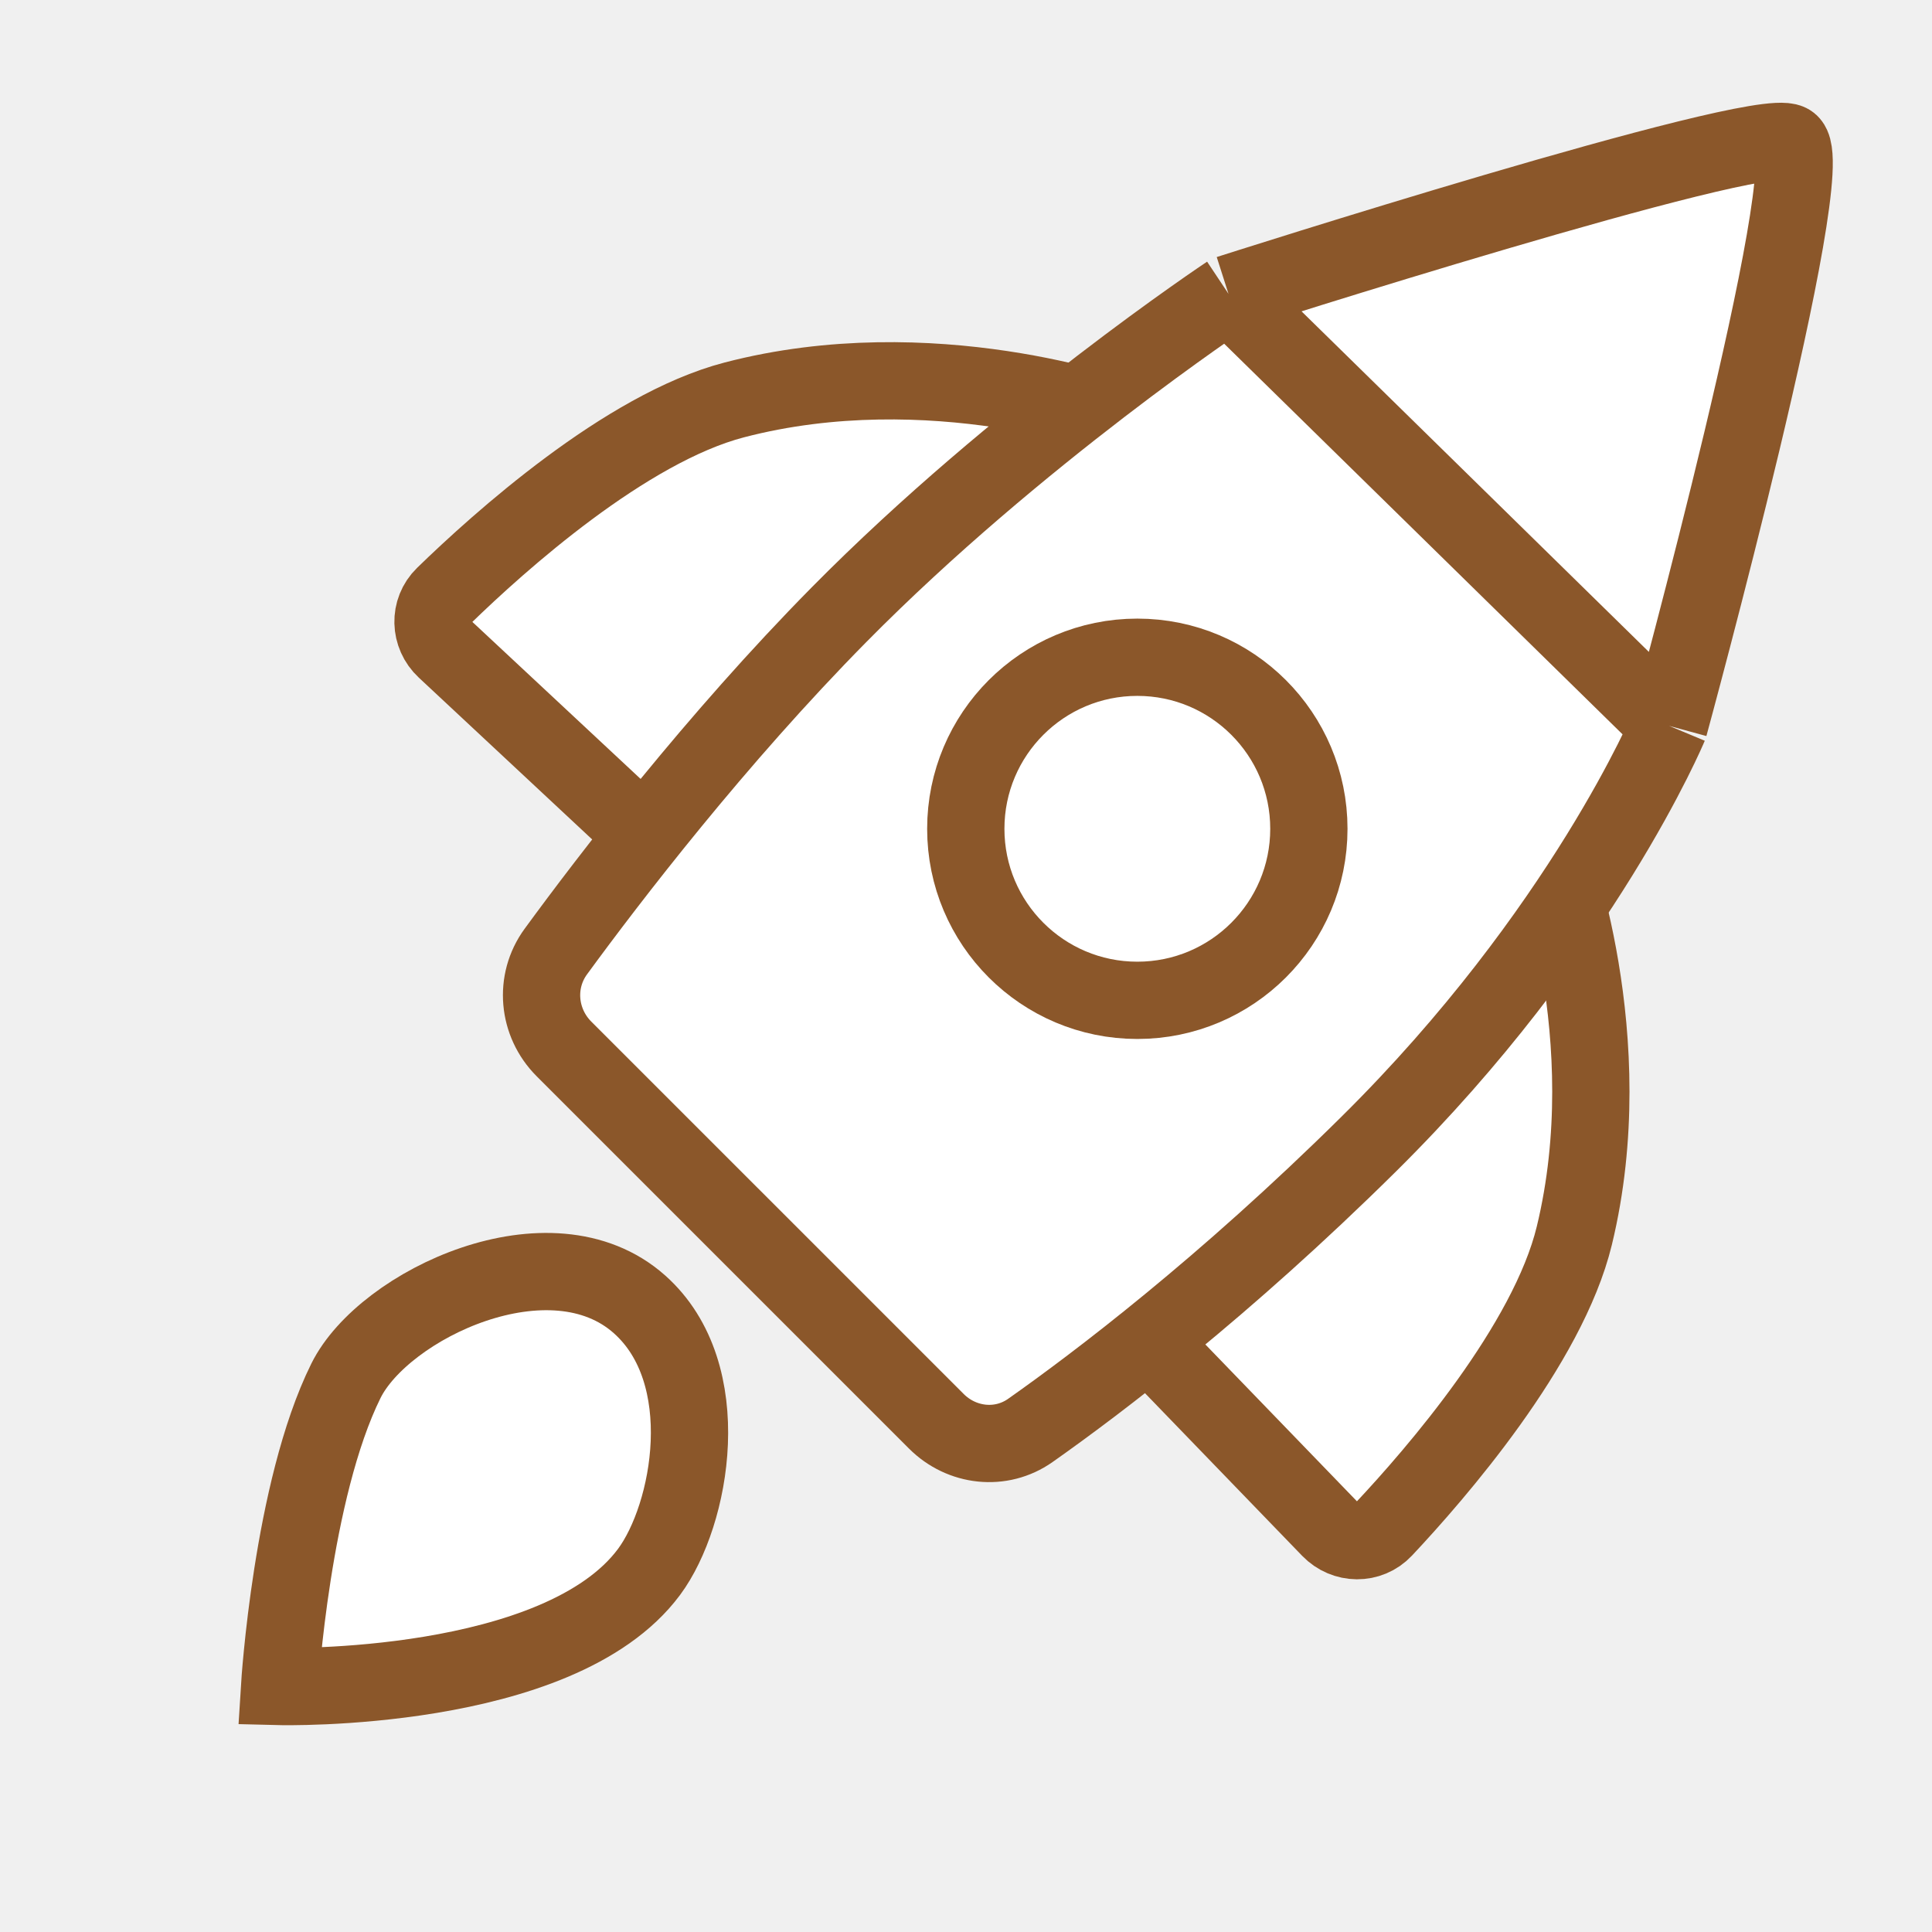
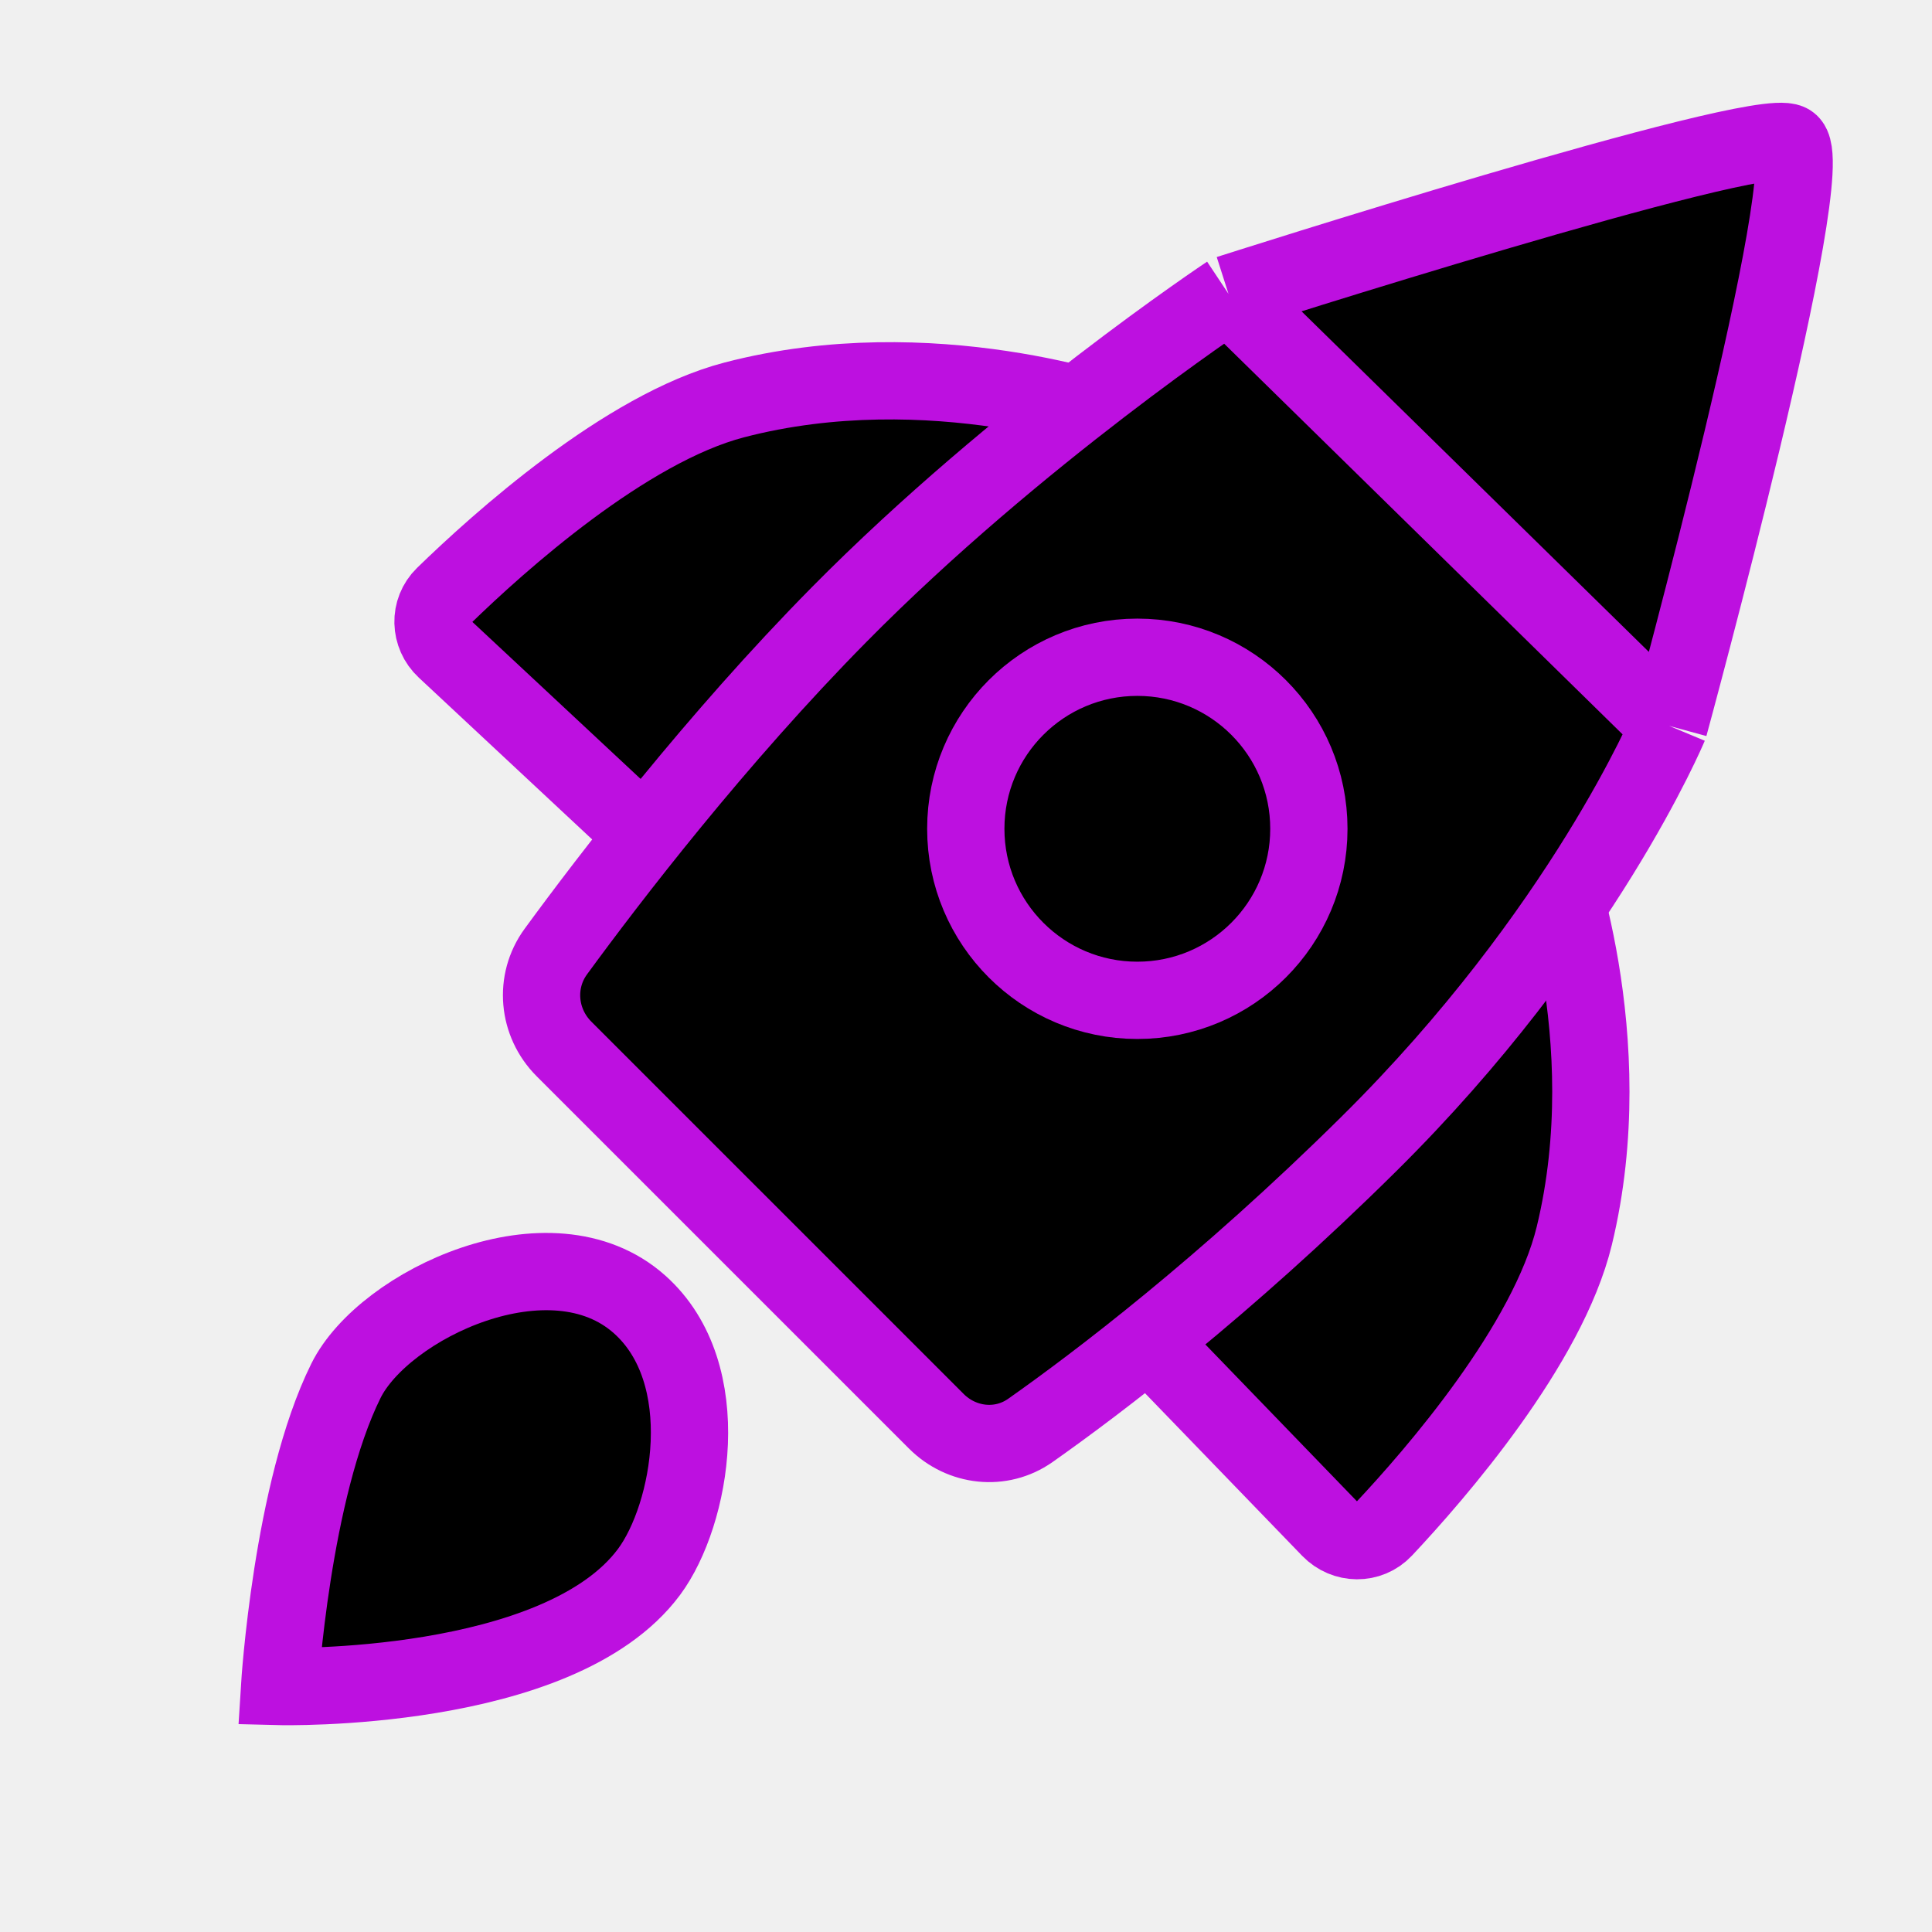
<svg xmlns="http://www.w3.org/2000/svg" width="100" height="100" viewBox="0 0 100 100" fill="none" style="width: 100px; height: 100px;">
  <style>
     .line-rocket1 {animation:line-rocket1-flame 200ms infinite linear; transform-origin: 34px 70px;}
     @keyframes line-rocket1-flame {
         0%{transform:scale(1);}
         50%{transform:scale(1.5);}
     }
     @media (prefers-reduced-motion: reduce) {
         .line-rocket1 {
             animation: none;
         }
     }
    </style>
-   <path class="stroke1 fill1" d="M23.042 33.612L34.894 44.674L57.98 21.588C57.98 21.588 48.213 18.037 38.002 20.701C32.377 22.168 25.811 28.076 22.985 30.824C22.192 31.596 22.233 32.857 23.042 33.612Z" fill="#fff" stroke="rgba(139,87,42,1)" stroke-width="4.0px" style="animation-duration: 0.8s;" />
-   <path class="stroke1 fill1" d="M68.838 79.139L57.572 67.482L80.251 43.997C80.251 43.997 83.972 53.7 81.487 63.956C80.118 69.606 74.326 76.274 71.627 79.147C70.869 79.954 69.608 79.935 68.838 79.139Z" fill="#fff" stroke="rgba(139,87,42,1)" stroke-width="4.0px" style="animation-duration: 0.8s;" />
-   <path class="fill1" d="M48.464 73.564L29.192 54.293C27.832 52.933 27.635 50.804 28.77 49.252C31.547 45.454 37.055 38.27 43.441 31.803C52.652 22.476 63.587 15.209 63.587 15.209C63.587 15.209 90.832 6.494 92.608 7.382C94.384 8.27 86.393 37.571 86.393 37.571C86.393 37.571 81.953 48.225 70.851 59.212C63.356 66.63 56.799 71.595 53.33 74.039C51.811 75.108 49.777 74.878 48.464 73.564Z" fill="#fff" stroke-width="4.0px" style="animation-duration: 0.8s;" />
-   <path class="stroke1" d="M63.587 15.209C63.587 15.209 52.652 22.476 43.441 31.803C37.055 38.27 31.547 45.454 28.77 49.252C27.635 50.804 27.832 52.933 29.192 54.293L48.464 73.564C49.777 74.878 51.811 75.108 53.33 74.039C56.799 71.595 63.356 66.63 70.851 59.212C81.953 48.225 86.393 37.571 86.393 37.571M63.587 15.209C63.587 15.209 90.832 6.494 92.608 7.382C94.384 8.27 86.393 37.571 86.393 37.571M63.587 15.209L86.393 37.571" stroke="rgba(139,87,42,1)" stroke-width="4.0px" style="animation-duration: 0.8s;" />
-   <circle class="stroke1 fill1" cx="58.868" cy="42.898" r="8.879" fill="#fff" stroke="rgba(139,87,42,1)" stroke-width="4.0px" style="animation-duration: 0.8s;" />
-   <path class="line-rocket1 stroke2 fill2" d="M33.596 81.36C35.782 78.414 37.125 71.099 33.105 67.516C28.512 63.421 19.866 67.516 17.905 71.471C15.1 77.128 14.472 87.293 14.472 87.293C14.472 87.293 28.923 87.655 33.596 81.36Z" fill="#fff" stroke="rgba(139,87,42,1)" stroke-width="4.0px" style="animation-duration: 0.8s;" />
+   <path class="stroke1 fill1" d="M23.042 33.612L34.894 44.674L57.98 21.588C57.98 21.588 48.213 18.037 38.002 20.701C32.377 22.168 25.811 28.076 22.985 30.824C22.192 31.596 22.233 32.857 23.042 33.612Z" fill="rgba(0,0,0,1)" stroke="rgba(189,16,224,1)" stroke-width="4.0px" style="animation-duration: 0.7s;" />
+   <path class="stroke1 fill1" d="M68.838 79.139L57.572 67.482L80.251 43.997C80.251 43.997 83.972 53.7 81.487 63.956C80.118 69.606 74.326 76.274 71.627 79.147C70.869 79.954 69.608 79.935 68.838 79.139Z" fill="rgba(0,0,0,1)" stroke="rgba(189,16,224,1)" stroke-width="4.0px" style="animation-duration: 0.7s;" />
+   <path class="fill1" d="M48.464 73.564L29.192 54.293C27.832 52.933 27.635 50.804 28.77 49.252C31.547 45.454 37.055 38.27 43.441 31.803C52.652 22.476 63.587 15.209 63.587 15.209C63.587 15.209 90.832 6.494 92.608 7.382C94.384 8.27 86.393 37.571 86.393 37.571C86.393 37.571 81.953 48.225 70.851 59.212C63.356 66.63 56.799 71.595 53.33 74.039C51.811 75.108 49.777 74.878 48.464 73.564Z" fill="rgba(0,0,0,1)" stroke-width="4.0px" style="animation-duration: 0.7s;" />
+   <path class="stroke1" d="M63.587 15.209C63.587 15.209 52.652 22.476 43.441 31.803C37.055 38.27 31.547 45.454 28.77 49.252C27.635 50.804 27.832 52.933 29.192 54.293L48.464 73.564C49.777 74.878 51.811 75.108 53.33 74.039C56.799 71.595 63.356 66.63 70.851 59.212C81.953 48.225 86.393 37.571 86.393 37.571M63.587 15.209C63.587 15.209 90.832 6.494 92.608 7.382C94.384 8.27 86.393 37.571 86.393 37.571M63.587 15.209L86.393 37.571" stroke="rgba(189,16,224,1)" stroke-width="4.0px" style="animation-duration: 0.7s;" />
+   <circle class="stroke1 fill1" cx="58.868" cy="42.898" r="8.879" fill="rgba(0,0,0,1)" stroke="rgba(189,16,224,1)" stroke-width="4.0px" style="animation-duration: 0.7s;" />
+   <path class="line-rocket1 stroke2 fill2" d="M33.596 81.36C35.782 78.414 37.125 71.099 33.105 67.516C28.512 63.421 19.866 67.516 17.905 71.471C15.1 77.128 14.472 87.293 14.472 87.293C14.472 87.293 28.923 87.655 33.596 81.36Z" fill="rgba(0,0,0,1)" stroke="rgba(189,16,224,1)" stroke-width="4.0px" style="animation-duration: 0.7s;" />
</svg>
